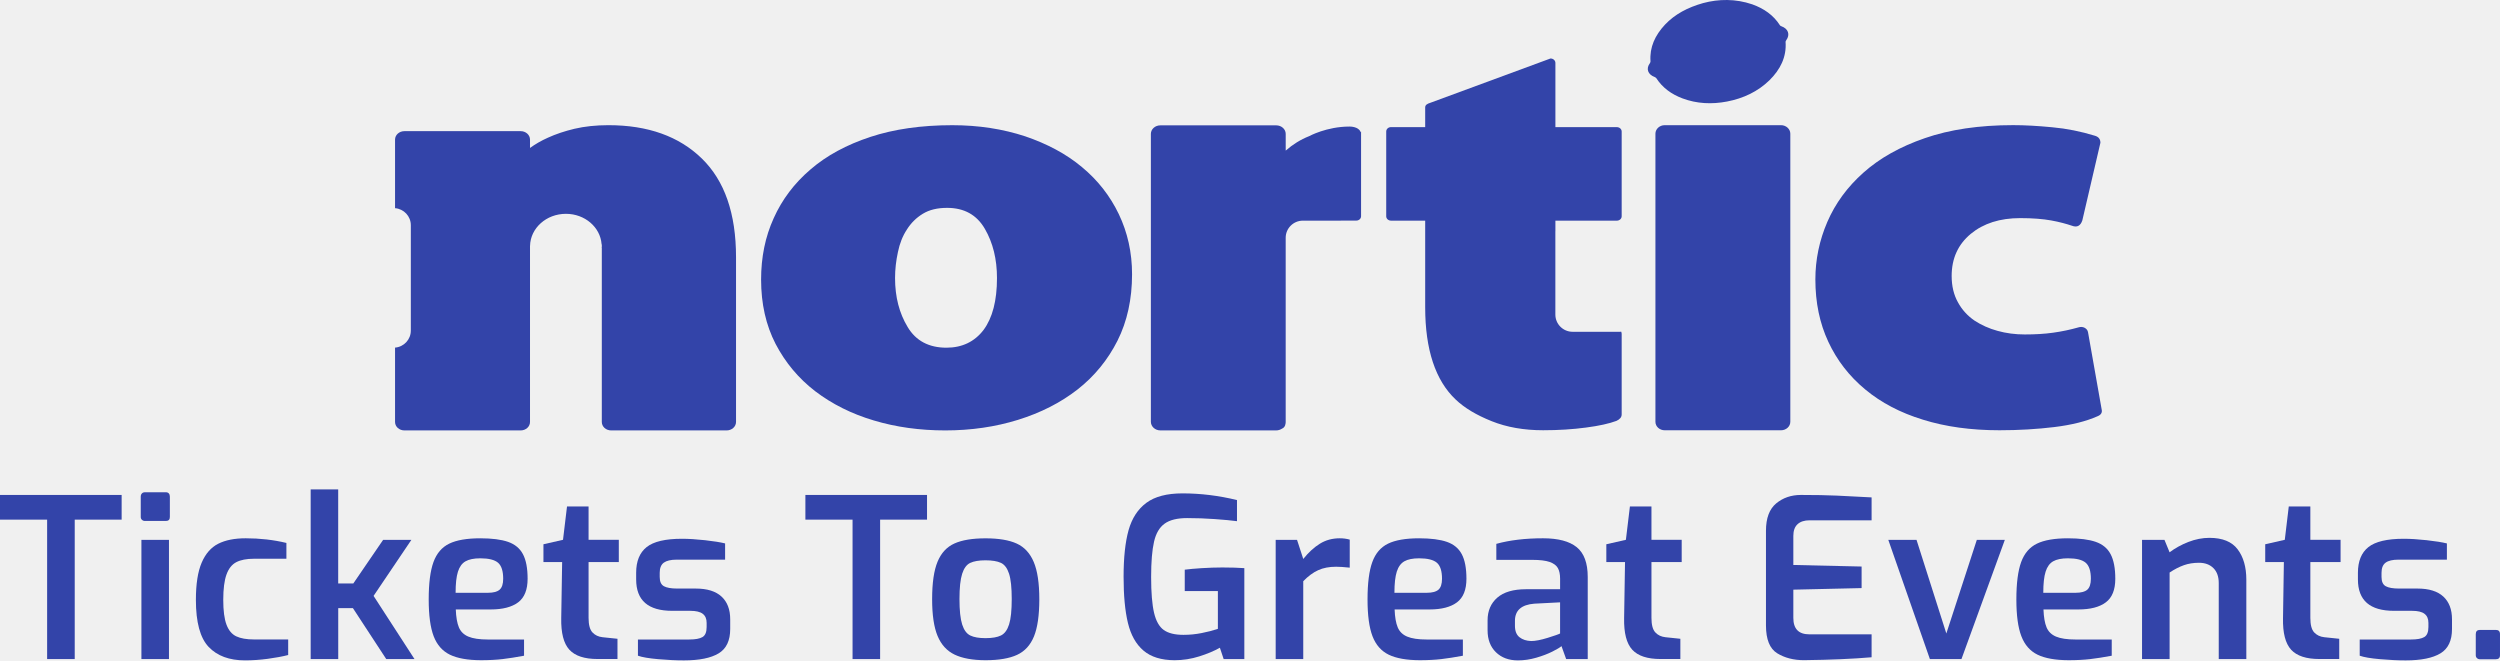
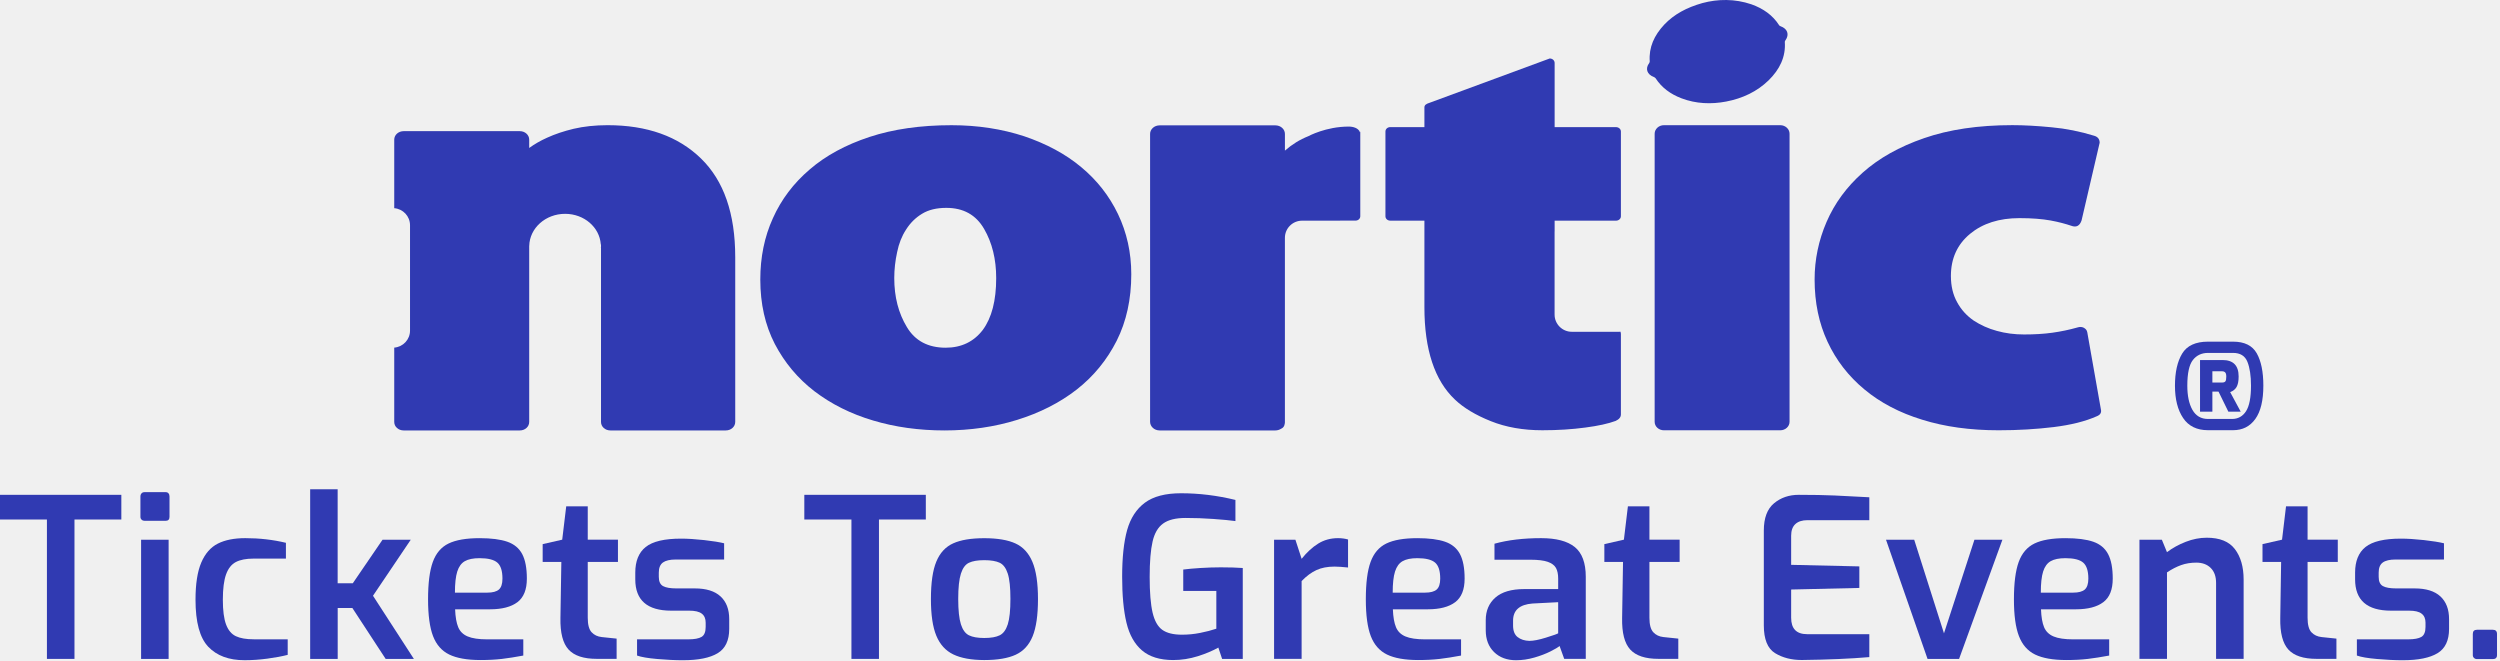
- <svg xmlns="http://www.w3.org/2000/svg" width="424" height="112" viewBox="0 0 424 112">
-   <g fill="#3344A9">
-     <path d="M183.496 28.335C180.841 26.11 177.606 24.392 173.857 23.115C170.094 21.879 165.974 21.233 161.51 21.233C156.255 21.233 151.617 21.903 147.608 23.222C143.585 24.552 140.2 26.374 137.472 28.728C134.723 31.071 132.637 33.841 131.224 36.996C129.776 40.172 129.082 43.647 129.082 47.413C129.082 51.516 129.898 55.143 131.543 58.333C133.202 61.503 135.434 64.179 138.27 66.359C141.131 68.539 144.449 70.198 148.205 71.312C151.943 72.437 156.001 72.999 160.323 72.999C164.7 72.999 168.817 72.395 172.645 71.208C176.488 70.014 179.855 68.313 182.743 66.064C185.628 63.804 187.877 61.041 189.526 57.785C191.175 54.498 191.997 50.742 191.997 46.511C191.997 42.824 191.234 39.415 189.748 36.312C188.252 33.199 186.169 30.55 183.496 28.335ZM166.814 55.956C165.28 57.962 163.166 58.969 160.514 58.969C157.542 58.969 155.328 57.802 153.936 55.459C152.52 53.123 151.801 50.364 151.801 47.156C151.801 45.684 151.971 44.206 152.29 42.744C152.585 41.297 153.089 40.016 153.811 38.922C154.512 37.815 155.397 36.934 156.508 36.257C157.619 35.576 158.979 35.254 160.632 35.254C163.527 35.254 165.658 36.434 167.036 38.818C168.411 41.186 169.088 43.973 169.088 47.153C169.091 50.988 168.324 53.911 166.814 55.956Z" fill="#3344A9" />
-     <path d="M356.438 69.417L354.126 56.331C354.061 55.99 353.852 55.751 353.526 55.577C353.207 55.418 352.842 55.414 352.488 55.529C351.1 55.921 349.673 56.223 348.222 56.424C346.75 56.633 345.14 56.723 343.407 56.723C341.793 56.723 340.249 56.525 338.787 56.115C337.343 55.723 336.021 55.126 334.847 54.352C333.695 53.554 332.744 52.533 332.057 51.252C331.366 50.017 331.001 48.531 331.001 46.806C331.001 43.834 332.084 41.456 334.24 39.665C336.396 37.885 339.186 36.993 342.623 36.993C344.751 36.993 346.493 37.138 347.889 37.388C349.295 37.645 350.454 37.965 351.402 38.284C352.262 38.617 352.846 38.312 353.161 37.388L356.23 24.212C356.23 23.608 355.928 23.219 355.331 23.032C352.936 22.296 350.503 21.803 348.066 21.584C345.601 21.345 343.407 21.223 341.429 21.223C335.653 21.223 330.654 21.973 326.475 23.424C322.257 24.875 318.807 26.819 316.054 29.266C313.312 31.703 311.275 34.49 309.914 37.638C308.564 40.769 307.887 44.036 307.887 47.392C307.887 51.315 308.619 54.831 310.08 57.959C311.538 61.093 313.621 63.794 316.336 66.043C319.022 68.285 322.31 70.011 326.128 71.177C329.981 72.381 334.292 72.972 339.11 72.972C342.397 72.972 345.507 72.784 348.42 72.43C351.367 72.066 353.797 71.462 355.779 70.58C356.365 70.337 356.57 69.941 356.438 69.417Z" fill="#3344A9" />
-     <path d="M285.345 16.685C287.782 17.598 290.322 17.713 292.902 17.22C295.682 16.685 298.126 15.529 300.087 13.624C301.954 11.787 303.017 9.66 302.833 7.098C302.833 7.011 302.885 6.907 302.947 6.824C303.638 5.862 303.294 4.869 302.124 4.453C302.027 4.429 301.909 4.356 301.871 4.279C300.785 2.578 299.181 1.45 297.181 0.735C294.339 -0.233 291.475 -0.181 288.858 0.52C286.181 1.277 284.064 2.415 282.394 4.168C280.697 5.984 279.749 8.014 279.926 10.416C279.926 10.51 279.874 10.628 279.832 10.701C279.121 11.638 279.461 12.638 280.645 13.068C280.732 13.103 280.853 13.186 280.915 13.266C281.953 14.87 283.449 15.97 285.345 16.685Z" fill="#3344A9" />
-     <path d="M302.062 21.23H282.336C281.457 21.23 280.76 21.889 280.76 22.674V23.267V23.618V24.215V70.014V70.594V70.965V71.538C280.76 72.329 281.457 72.975 282.336 72.975H302.062C302.93 72.975 303.638 72.326 303.638 71.538V70.965V70.594V70.014V24.215V23.618V23.267V22.674C303.638 21.889 302.93 21.23 302.062 21.23Z" fill="#3344A9" />
-     <path d="M266.712 56.27C265.098 56.27 263.789 54.961 263.789 53.35V48.519V43.308V39.254L263.796 39.24V37.845V37.425H274.203C274.664 37.425 275.036 37.102 275.036 36.685V22.304C275.036 21.888 274.664 21.561 274.203 21.561H263.796V10.672C263.796 10.259 263.435 9.919 262.963 9.919L242.559 17.444C242.073 17.59 241.712 17.799 241.712 18.205V21.558H235.922C235.468 21.558 235.103 21.884 235.103 22.301V36.682C235.103 37.098 235.468 37.421 235.922 37.421H241.712V37.841V39.226V52.115C241.712 59.293 243.448 64.528 246.898 67.777C248.37 69.179 250.39 70.394 252.987 71.432C255.538 72.456 258.457 72.97 261.713 72.97C264.341 72.97 266.771 72.813 268.978 72.515C271.183 72.23 272.908 71.845 274.15 71.383C274.751 71.102 275.036 70.745 275.036 70.283V56.617C275.036 56.474 274.99 56.363 274.956 56.249C274.883 56.256 274.81 56.273 274.741 56.273H266.712V56.27Z" fill="#3344A9" />
-     <path d="M103.184 21.23C101.066 21.23 99.136 21.442 97.439 21.837C95.745 22.243 94.245 22.75 92.93 23.351C91.77 23.868 90.767 24.455 89.889 25.093V23.677C89.889 22.886 89.184 22.243 88.303 22.243H68.593C67.708 22.243 67 22.886 67 23.677V35.306C68.5 35.431 69.676 36.673 69.676 38.197V56.067C69.676 57.591 68.5 58.833 67 58.955V71.017V71.562C67 72.364 67.708 72.999 68.593 72.999H88.303C89.184 72.999 89.889 72.364 89.889 71.562V71.017V42.265C89.889 42.255 89.889 42.245 89.896 42.227H89.889V41.71C89.889 41.71 89.889 41.693 89.896 41.686C89.969 38.683 92.659 36.264 95.981 36.264C99.202 36.264 101.816 38.544 102.028 41.408C102.045 41.453 102.056 41.481 102.066 41.522V41.963H102.028C102.045 41.988 102.056 42.029 102.066 42.074V55.185V55.723V68.664V69.219V71.017V71.562C102.066 72.364 102.774 72.999 103.652 72.999H123.237C124.112 72.999 124.83 72.364 124.83 71.562V71.017V62.02V61.471V55.727V55.188V44.178V44.157V43.623V43.609C124.83 36.215 122.897 30.647 119.03 26.884C115.163 23.115 109.88 21.23 103.184 21.23Z" fill="#3344A9" />
-     <path d="M230.785 22.439C230.549 21.724 229.643 21.464 228.872 21.464C225.002 21.464 222.027 23.095 222.027 23.095C220.579 23.668 219.264 24.484 218.056 25.543V23.415V22.71C218.056 21.908 217.337 21.259 216.445 21.259H200.918H198.093H196.798C195.903 21.259 195.188 21.912 195.188 22.71V23.411V70.831V71.536C195.188 72.327 195.903 72.997 196.798 72.997H198.093H200.918H216.445C216.81 72.997 217.132 72.879 217.4 72.716C217.771 72.56 217.969 72.282 218.028 71.841C218.028 71.828 218.028 71.803 218.035 71.779C218.035 71.73 218.052 71.692 218.052 71.633V40.33C218.052 38.723 219.361 37.421 220.972 37.421H227.397L227.404 37.414H230.014C230.476 37.414 230.837 37.088 230.837 36.675V35.151V28.469C230.837 27.212 230.837 25.952 230.837 24.696V22.852C230.837 22.838 230.837 22.821 230.837 22.821V22.3L230.785 22.439Z" fill="#3344A9" />
-     <path d="M7.994 88.131H0V83.943H20.63V88.131H12.673V111.778H7.994V88.131Z" fill="#3344A9" />
-     <path d="M24.079 88.166C23.938 88.039 23.87 87.877 23.87 87.675V84.242C23.87 84.016 23.931 83.834 24.058 83.697C24.182 83.556 24.36 83.487 24.587 83.487H28.133C28.359 83.487 28.528 83.556 28.641 83.697C28.754 83.834 28.809 84.016 28.809 84.242V87.675C28.809 88.128 28.582 88.355 28.129 88.355H24.584C24.384 88.355 24.216 88.293 24.079 88.166ZM23.983 91.56H28.658V111.778H23.983V91.56Z" fill="#3344A9" />
-     <path d="M35.39 109.719C33.944 108.198 33.224 105.541 33.224 101.745C33.224 99.054 33.55 96.95 34.205 95.425C34.858 93.905 35.795 92.837 37.013 92.219C38.232 91.602 39.787 91.293 41.671 91.293C44.084 91.293 46.387 91.557 48.574 92.082V94.763H43.068C41.812 94.763 40.813 94.959 40.072 95.347C39.33 95.734 38.778 96.431 38.414 97.437C38.05 98.443 37.864 99.877 37.864 101.738C37.864 103.571 38.046 104.971 38.414 105.946C38.778 106.911 39.33 107.573 40.072 107.923C40.813 108.277 41.826 108.452 43.106 108.452H48.876V111.092C47.894 111.342 46.744 111.558 45.426 111.733C44.105 111.908 42.818 111.998 41.561 111.998C38.891 112.001 36.838 111.239 35.39 109.719Z" fill="#3344A9" />
-     <path d="M52.683 83H57.358V98.951H59.926L64.978 91.561H69.77L63.358 101.065L70.299 111.778H65.507L59.854 103.139H57.365V111.778H52.69V83H52.683Z" fill="#3344A9" />
-     <path d="M76.309 111.039C75.039 110.421 74.119 109.381 73.552 107.909C72.99 106.44 72.708 104.36 72.708 101.669C72.708 98.929 72.976 96.818 73.515 95.332C74.054 93.849 74.946 92.806 76.192 92.202C77.435 91.597 79.189 91.295 81.454 91.295C83.438 91.295 85.007 91.498 86.167 91.9C87.32 92.301 88.165 92.998 88.693 93.993C89.219 94.985 89.483 96.376 89.483 98.16C89.483 100.021 88.947 101.353 87.88 102.156C86.809 102.959 85.257 103.364 83.222 103.364H77.301C77.352 104.672 77.527 105.685 77.829 106.402C78.131 107.119 78.66 107.641 79.432 107.967C80.198 108.293 81.31 108.462 82.769 108.462H88.879V111.211C87.519 111.465 86.308 111.654 85.237 111.781C84.169 111.904 82.944 111.97 81.561 111.97C79.333 111.963 77.579 111.654 76.309 111.039ZM82.776 100.536C83.682 100.536 84.334 100.357 84.736 100.011C85.137 99.654 85.34 99.039 85.34 98.16C85.34 96.853 85.051 95.947 84.475 95.445C83.895 94.944 82.889 94.69 81.457 94.69C80.376 94.69 79.539 94.862 78.952 95.198C78.358 95.538 77.932 96.122 77.668 96.952C77.404 97.783 77.27 98.977 77.27 100.536H82.776Z" fill="#3344A9" />
-     <path d="M96.561 110.187C95.593 109.129 95.137 107.348 95.185 104.832L95.339 95.324H92.168V92.306L95.487 91.551L96.166 85.894H99.822V91.551H104.95V95.324H99.822V104.791C99.822 105.975 100.042 106.795 100.484 107.262C100.92 107.729 101.494 107.997 102.197 108.072L104.724 108.336V111.769H101.367C99.132 111.772 97.529 111.244 96.561 110.187Z" fill="#3344A9" />
-     <path d="M111.626 111.795C110.044 111.658 108.897 111.462 108.194 111.208V108.459H116.905C117.935 108.459 118.687 108.318 119.147 108.043C119.614 107.765 119.844 107.199 119.844 106.348V105.63C119.844 104.95 119.627 104.439 119.188 104.103C118.745 103.759 118.035 103.595 117.056 103.595H113.998C109.927 103.595 107.892 101.823 107.892 98.278V97.145C107.892 95.185 108.482 93.733 109.666 92.789C110.85 91.845 112.848 91.375 115.663 91.375C116.792 91.375 118.097 91.457 119.566 91.618C121.038 91.783 122.174 91.965 122.978 92.164V94.917H114.757C113.775 94.917 113.054 95.089 112.584 95.425C112.12 95.769 111.887 96.338 111.887 97.141V97.859C111.887 98.638 112.127 99.16 112.604 99.424C113.085 99.688 113.837 99.819 114.87 99.819H117.997C119.929 99.819 121.392 100.272 122.37 101.178C123.352 102.084 123.843 103.365 123.843 105.026V106.68C123.843 108.644 123.19 110.02 121.883 110.81C120.575 111.603 118.615 112.001 115.999 112.001C114.671 112.004 113.209 111.932 111.626 111.795Z" fill="#3344A9" />
-     <path d="M144.589 88.131H136.595V83.943H157.224V88.131H149.268V111.778H144.593V88.131H144.589Z" fill="#3344A9" />
-     <path d="M161.899 111.021C160.591 110.393 159.63 109.339 159.012 107.856C158.394 106.37 158.089 104.297 158.089 101.633C158.089 98.867 158.394 96.742 159.012 95.262C159.63 93.776 160.584 92.75 161.882 92.17C163.176 91.59 164.93 91.301 167.14 91.301C169.375 91.301 171.146 91.596 172.44 92.19C173.734 92.781 174.695 93.824 175.324 95.317C175.955 96.817 176.268 98.921 176.268 101.637C176.268 104.352 175.965 106.452 175.361 107.935C174.757 109.418 173.8 110.462 172.492 111.066C171.184 111.67 169.403 111.972 167.137 111.972C164.954 111.965 163.207 111.649 161.899 111.021ZM169.763 107.777C170.377 107.475 170.837 106.854 171.139 105.91C171.441 104.966 171.589 103.531 171.589 101.592C171.589 99.68 171.441 98.252 171.139 97.312C170.837 96.371 170.374 95.753 169.763 95.465C169.145 95.177 168.27 95.029 167.14 95.029C166.035 95.029 165.174 95.177 164.556 95.465C163.938 95.753 163.485 96.371 163.183 97.312C162.881 98.252 162.726 99.68 162.726 101.592C162.726 103.528 162.881 104.963 163.183 105.91C163.485 106.857 163.941 107.475 164.556 107.777C165.17 108.079 166.035 108.23 167.14 108.23C168.27 108.23 169.145 108.079 169.763 107.777Z" fill="#3344A9" />
-     <path d="M193.934 110.341C192.668 109.263 191.785 107.694 191.295 105.649C190.8 103.596 190.56 100.991 190.56 97.819C190.56 94.579 190.842 91.946 191.404 89.921C191.974 87.895 192.98 86.351 194.422 85.28C195.87 84.209 197.916 83.677 200.552 83.677C203.621 83.677 206.7 84.055 209.793 84.81V88.393C208.862 88.266 207.606 88.15 206.037 88.036C204.465 87.923 202.9 87.868 201.342 87.868C199.656 87.868 198.383 88.184 197.518 88.812C196.646 89.44 196.049 90.456 195.726 91.867C195.4 93.278 195.232 95.275 195.232 97.864C195.232 100.507 195.4 102.521 195.726 103.919C196.052 105.316 196.601 106.287 197.367 106.843C198.136 107.392 199.248 107.67 200.707 107.67C201.74 107.67 202.77 107.574 203.796 107.368C204.829 107.166 205.746 106.929 206.552 106.654V100.242H200.933V96.618C201.685 96.521 202.653 96.429 203.837 96.357C205.018 96.285 206.178 96.243 207.307 96.243C208.814 96.243 210.06 96.285 211.039 96.357V111.782H207.534L206.892 109.857C205.91 110.409 204.743 110.9 203.387 111.326C202.028 111.755 200.635 111.971 199.2 111.971C196.958 111.964 195.204 111.422 193.934 110.341Z" fill="#3344A9" />
-     <path d="M216.355 91.56H219.977L221.034 94.801C221.913 93.695 222.85 92.837 223.842 92.219C224.834 91.602 225.96 91.293 227.216 91.293C227.82 91.293 228.386 91.368 228.915 91.519V96.273C227.957 96.174 227.192 96.119 226.612 96.119C225.428 96.119 224.408 96.314 223.557 96.706C222.699 97.094 221.861 97.718 221.031 98.573V111.775H216.355V91.56Z" fill="#3344A9" />
-     <path d="M235.534 111.039C234.264 110.421 233.344 109.381 232.778 107.909C232.215 106.44 231.933 104.36 231.933 101.669C231.933 98.929 232.201 96.818 232.74 95.332C233.279 93.849 234.171 92.806 235.417 92.202C236.66 91.597 238.414 91.295 240.679 91.295C242.663 91.295 244.232 91.498 245.392 91.9C246.545 92.301 247.39 92.998 247.918 93.993C248.444 94.985 248.708 96.376 248.708 98.16C248.708 100.021 248.172 101.353 247.105 102.156C246.034 102.959 244.482 103.364 242.447 103.364H236.526C236.577 104.672 236.752 105.685 237.054 106.402C237.357 107.119 237.885 107.641 238.657 107.967C239.423 108.293 240.535 108.462 241.994 108.462H248.104V111.211C246.744 111.465 245.533 111.654 244.462 111.781C243.394 111.904 242.169 111.97 240.786 111.97C238.558 111.963 236.8 111.654 235.534 111.039ZM242.001 100.536C242.907 100.536 243.559 100.357 243.961 100.011C244.362 99.654 244.565 99.039 244.565 98.16C244.565 96.853 244.277 95.947 243.7 95.445C243.12 94.944 242.114 94.69 240.683 94.69C239.601 94.69 238.764 94.862 238.177 95.198C237.583 95.538 237.157 96.122 236.893 96.952C236.629 97.783 236.495 98.977 236.495 100.536H242.001Z" fill="#3344A9" />
-     <path d="M253.709 110.621C252.768 109.701 252.294 108.469 252.294 106.907V105.212C252.294 103.602 252.844 102.321 253.939 101.364C255.03 100.413 256.661 99.932 258.823 99.932H264.593V98.158C264.593 97.403 264.466 96.798 264.219 96.349C263.965 95.896 263.502 95.552 262.825 95.309C262.146 95.075 261.164 94.952 259.884 94.952H253.777V92.237C256.063 91.605 258.706 91.293 261.696 91.293C264.26 91.293 266.165 91.794 267.408 92.799C268.654 93.805 269.279 95.491 269.279 97.856V111.775H265.619L264.83 109.585C264.576 109.808 264.061 110.117 263.282 110.508C262.503 110.899 261.593 111.246 260.55 111.548C259.506 111.85 258.47 112.001 257.436 112.001C255.892 112.001 254.653 111.541 253.709 110.621ZM262.499 108.174C263.666 107.81 264.367 107.566 264.59 107.439V102.157L260.217 102.383C258.027 102.558 256.935 103.53 256.935 105.287V106.118C256.935 107.024 257.193 107.676 257.711 108.078C258.222 108.479 258.888 108.696 259.692 108.72C260.392 108.72 261.329 108.538 262.499 108.174Z" fill="#3344A9" />
-     <path d="M276.826 110.187C275.858 109.129 275.402 107.348 275.45 104.832L275.604 95.324H272.433V92.306L275.752 91.551L276.432 85.894H280.087V91.551H285.215V95.324H280.087V104.791C280.087 105.975 280.307 106.795 280.75 107.262C281.186 107.729 281.759 107.997 282.463 108.072L284.989 108.336V111.769H281.632C279.397 111.772 277.798 111.244 276.826 110.187Z" fill="#3344A9" />
-     <path d="M301.414 110.796C300.147 110.013 299.509 108.445 299.509 106.08V90.015C299.509 87.877 300.089 86.332 301.246 85.374C302.399 84.42 303.796 83.943 305.43 83.943C307.795 83.943 309.83 83.981 311.543 84.056C313.253 84.132 315.209 84.235 317.423 84.359V88.244H306.906C306.024 88.244 305.344 88.464 304.867 88.903C304.39 89.343 304.15 90.001 304.15 90.88V95.82L315.728 96.084V99.74L304.15 100.007V104.796C304.15 106.66 305.056 107.583 306.865 107.583H317.423V111.472C314.258 111.747 310.435 111.908 305.959 111.963C304.201 111.966 302.687 111.578 301.414 110.796Z" fill="#3344A9" />
-     <path d="M320.255 91.562H325.043L330.099 107.441L335.269 91.562H340.019L332.664 111.779H327.309L320.255 91.562Z" fill="#3344A9" />
-     <path d="M345.576 111.039C344.31 110.421 343.39 109.381 342.827 107.909C342.257 106.44 341.976 104.36 341.976 101.669C341.976 98.929 342.247 96.818 342.786 95.332C343.328 93.849 344.22 92.806 345.463 92.202C346.706 91.597 348.463 91.295 350.722 91.295C352.709 91.295 354.281 91.498 355.438 91.9C356.595 92.301 357.436 92.998 357.961 93.993C358.49 94.985 358.754 96.376 358.754 98.16C358.754 100.021 358.222 101.353 357.147 102.156C356.08 102.959 354.528 103.364 352.493 103.364H346.572C346.623 104.672 346.795 105.685 347.097 106.402C347.399 107.119 347.934 107.641 348.7 107.967C349.469 108.293 350.581 108.462 352.04 108.462H358.15V111.211C356.79 111.465 355.579 111.654 354.508 111.781C353.437 111.904 352.211 111.97 350.832 111.97C348.6 111.963 346.85 111.654 345.576 111.039ZM352.043 100.536C352.949 100.536 353.602 100.357 354.007 100.011C354.405 99.654 354.611 99.039 354.611 98.16C354.611 96.853 354.319 95.947 353.739 95.445C353.162 94.944 352.156 94.69 350.722 94.69C349.644 94.69 348.803 94.862 348.216 95.198C347.629 95.535 347.196 96.122 346.936 96.952C346.671 97.783 346.541 98.977 346.541 100.536H352.043Z" fill="#3344A9" />
-     <path d="M363.286 91.559H367.093L367.961 93.67C368.891 92.97 369.952 92.383 371.147 91.916C372.341 91.453 373.529 91.219 374.713 91.219C376.927 91.219 378.52 91.864 379.501 93.162C380.483 94.456 380.977 96.172 380.977 98.307V111.773H376.299V98.877C376.299 97.799 375.997 96.951 375.393 96.351C374.789 95.75 373.972 95.445 372.942 95.445C372.012 95.445 371.154 95.585 370.378 95.86C369.602 96.134 368.795 96.55 367.965 97.102V111.773H363.29V91.559H363.286Z" fill="#3344A9" />
-     <path d="M388.571 110.187C387.606 109.129 387.143 107.348 387.198 104.832L387.345 95.324H384.181V92.306L387.5 91.551L388.176 85.894H391.835V91.551H396.963V95.324H391.835V104.791C391.835 105.975 392.051 106.795 392.491 107.262C392.934 107.729 393.503 107.997 394.207 108.072L396.733 108.336V111.769H393.373C391.142 111.772 389.539 111.244 388.571 110.187Z" fill="#3344A9" />
-     <path d="M403.639 111.795C402.053 111.658 400.91 111.462 400.206 111.208V108.459H408.918C409.951 108.459 410.696 108.318 411.163 108.043C411.626 107.765 411.86 107.199 411.86 106.348V105.63C411.86 104.95 411.64 104.439 411.197 104.103C410.761 103.759 410.051 103.595 409.069 103.595H406.014C401.936 103.595 399.904 101.823 399.904 98.278V97.145C399.904 95.185 400.495 93.733 401.679 92.789C402.86 91.849 404.857 91.375 407.672 91.375C408.805 91.375 410.106 91.457 411.578 91.618C413.051 91.783 414.187 91.965 414.994 92.164V94.917H406.769C405.791 94.917 405.067 95.089 404.603 95.425C404.137 95.769 403.907 96.338 403.907 97.141V97.859C403.907 98.638 404.143 99.16 404.624 99.424C405.101 99.688 405.853 99.819 406.883 99.819H410.013C411.949 99.819 413.408 100.272 414.39 101.178C415.368 102.084 415.859 103.365 415.859 105.026V106.68C415.859 108.644 415.207 110.02 413.899 110.81C412.591 111.603 410.631 112.001 408.015 112.001C406.677 112.004 405.225 111.932 403.639 111.795Z" fill="#3344A9" />
-     <path d="M420.1 111.621C419.959 111.498 419.891 111.333 419.891 111.13V107.55C419.891 107.07 420.127 106.833 420.608 106.833H423.282C423.759 106.833 423.999 107.07 423.999 107.55V111.13C423.999 111.583 423.759 111.81 423.282 111.81H420.608C420.406 111.813 420.237 111.752 420.1 111.621Z" fill="#3344A9" />
+ <svg xmlns="http://www.w3.org/2000/svg" width="3177" height="839" viewBox="0 0 3177 839" fill="none">
+   <g clip-path="url(#clip0_50_419)">
+     <path d="M59.63 660.194H-0.204V628.824H154.197V660.194H94.646V837.337H59.63V660.194Z" fill="#303AB2" />
+     <path d="M180.015 660.455C178.961 659.504 178.447 658.295 178.447 656.778V631.065C178.447 629.368 178.91 628.005 179.86 626.976C180.785 625.922 182.121 625.408 183.817 625.408H210.355C212.051 625.408 213.31 625.922 214.157 626.976C215.005 628.005 215.417 629.368 215.417 631.065V656.778C215.417 660.172 213.721 661.87 210.33 661.87H183.791C182.301 661.87 181.042 661.407 180.015 660.455ZM179.295 685.885H214.286V837.337H179.295V685.885Z" fill="#303AB2" />
+     <path d="M264.668 821.913C253.853 810.519 248.457 790.615 248.457 762.179C248.457 742.017 250.898 726.255 255.805 714.838C260.686 703.447 267.7 695.451 276.82 690.822C285.94 686.194 297.578 683.88 311.682 683.88C329.743 683.88 346.981 685.86 363.346 689.793V709.876H322.138C312.735 709.876 305.26 711.341 299.71 714.247C294.161 717.153 290.025 722.373 287.301 729.906C284.579 737.44 283.191 748.188 283.191 762.126C283.191 775.857 284.552 786.345 287.301 793.649C290.025 800.878 294.161 805.837 299.71 808.459C305.26 811.11 312.838 812.421 322.421 812.421H365.607V832.198C358.259 834.071 349.653 835.689 339.788 837C329.897 838.311 320.263 838.985 310.86 838.985C290.872 839.007 275.51 833.299 264.668 821.913Z" fill="#303AB2" />
+     <path d="M394.101 621.759H429.091V741.249H448.308L486.124 685.888H521.989L473.999 757.085L525.945 837.337H490.081L447.769 772.621H429.143V837.337H394.152V621.759H394.101Z" fill="#303AB2" />
+     <path d="M570.925 831.801C561.42 827.172 554.535 819.381 550.296 808.354C546.083 797.35 543.976 781.768 543.976 761.61C543.976 741.087 545.98 725.274 550.014 714.14C554.047 703.031 560.726 695.214 570.052 690.689C579.352 686.163 592.48 683.9 609.436 683.9C624.285 683.9 636.026 685.417 644.709 688.426C653.341 691.434 659.661 696.654 663.617 704.111C667.548 711.542 669.526 721.957 669.526 735.327C669.526 749.264 665.518 759.243 657.529 765.258C649.514 771.273 637.901 774.307 622.667 774.307H578.351C578.735 784.105 580.046 791.694 582.307 797.065C584.567 802.436 588.524 806.346 594.304 808.789C600.033 811.231 608.357 812.497 619.276 812.497H665.005V833.09C654.831 834.992 645.762 836.408 637.747 837.359C629.757 838.281 620.585 838.775 610.232 838.775C593.559 838.723 580.431 836.408 570.925 831.801ZM619.327 753.122C626.109 753.122 630.99 751.781 633.996 749.19C637.002 746.512 638.517 741.91 638.517 735.327C638.517 725.53 636.36 718.742 632.043 714.988C627.702 711.234 620.175 709.331 609.461 709.331C601.369 709.331 595.101 710.617 590.707 713.136C586.263 715.682 583.077 720.054 581.099 726.276C579.121 732.499 578.119 741.447 578.119 753.122H619.327Z" fill="#303AB2" />
+     <path d="M722.503 825.419C715.258 817.493 711.842 804.152 712.202 785.304L713.357 714.076H689.62V691.474L714.462 685.817L719.549 643.442H746.909V685.817H785.29V714.076H746.909V784.997C746.909 793.866 748.556 800.009 751.864 803.507C755.127 807.006 759.423 809.013 764.685 809.575L783.598 811.553V837.27H758.473C741.746 837.292 729.748 833.337 722.503 825.419Z" fill="#303AB2" />
+     <path d="M835.256 837.464C823.415 836.438 814.83 834.97 809.569 833.067V812.474H874.766C882.475 812.474 888.103 811.418 891.546 809.358C895.041 807.275 896.763 803.035 896.763 796.66V791.282C896.763 786.188 895.139 782.36 891.853 779.843C888.537 777.266 883.223 776.038 875.896 776.038H853.009C822.539 776.038 807.309 762.763 807.309 736.204V727.719C807.309 713.037 811.724 702.161 820.586 695.089C829.448 688.018 844.402 684.495 865.47 684.495C873.92 684.495 883.687 685.112 894.682 686.321C905.699 687.555 914.202 688.918 920.219 690.409V711.031H858.689C851.34 711.031 845.943 712.317 842.426 714.837C838.953 717.409 837.209 721.677 837.209 727.694V733.068C837.209 738.905 839.005 742.813 842.575 744.793C846.175 746.773 851.804 747.75 859.535 747.75H882.939C897.399 747.75 908.349 751.145 915.669 757.932C923.018 764.719 926.693 774.315 926.693 786.757V799.147C926.693 813.86 921.806 824.168 912.024 830.086C902.234 836.026 887.564 839.007 867.985 839.007C858.046 839.03 847.103 838.491 835.256 837.464Z" fill="#303AB2" />
+     <path d="M1081.97 660.194H1022.13V628.824H1176.53V660.194H1116.99V837.337H1082V660.194H1081.97Z" fill="#303AB2" />
+     <path d="M1211.52 831.666C1201.73 826.962 1194.54 819.066 1189.91 807.957C1185.29 796.825 1183.01 781.296 1183.01 761.34C1183.01 740.616 1185.29 724.7 1189.91 713.617C1194.54 702.483 1201.68 694.795 1211.39 690.449C1221.08 686.104 1234.21 683.944 1250.75 683.944C1267.48 683.944 1280.73 686.155 1290.42 690.603C1300.1 695.026 1307.29 702.843 1312 714.029C1316.72 725.265 1319.07 741.027 1319.07 761.37C1319.07 781.708 1316.8 797.44 1312.28 808.549C1307.76 819.658 1300.59 827.479 1290.8 832.003C1281.01 836.528 1267.68 838.79 1250.73 838.79C1234.39 838.738 1221.31 836.371 1211.52 831.666ZM1270.38 807.365C1274.97 805.103 1278.42 800.451 1280.68 793.379C1282.94 786.308 1284.05 775.558 1284.05 761.033C1284.05 746.71 1282.94 736.014 1280.68 728.968C1278.42 721.923 1274.95 717.294 1270.38 715.134C1265.75 712.974 1259.21 711.868 1250.75 711.868C1242.48 711.868 1236.03 712.974 1231.41 715.134C1226.78 717.294 1223.39 721.923 1221.13 728.968C1218.87 736.014 1217.71 746.71 1217.71 761.033C1217.71 775.536 1218.87 786.285 1221.13 793.379C1223.39 800.473 1226.8 805.103 1231.41 807.365C1236 809.628 1242.48 810.759 1250.75 810.759C1259.21 810.759 1265.75 809.628 1270.38 807.365Z" fill="#303AB2" />
+     <path d="M1451.29 826.572C1441.81 818.497 1435.2 806.743 1431.53 791.424C1427.83 776.045 1426.03 756.531 1426.03 732.768C1426.03 708.495 1428.14 688.773 1432.35 673.602C1436.62 658.431 1444.15 646.86 1454.94 638.838C1465.78 630.815 1481.09 626.83 1500.82 626.83C1523.79 626.83 1546.83 629.658 1569.98 635.315V662.16C1563.01 661.208 1553.61 660.334 1541.87 659.485C1530.1 658.637 1518.39 658.225 1506.73 658.225C1494.11 658.225 1484.58 660.591 1478.11 665.297C1471.58 670.002 1467.12 677.613 1464.7 688.181C1462.26 698.75 1461 713.715 1461 733.102C1461 752.905 1462.26 767.992 1464.7 778.465C1467.14 788.93 1471.25 796.203 1476.98 800.369C1482.74 804.481 1491.06 806.564 1501.98 806.564C1509.71 806.564 1517.42 805.844 1525.1 804.301C1532.83 802.788 1539.69 801.013 1545.72 798.953V750.92H1503.67V723.769C1509.3 723.049 1516.54 722.354 1525.4 721.815C1534.24 721.275 1542.93 720.966 1551.38 720.966C1562.65 720.966 1571.98 721.275 1579.31 721.815V837.367H1553.07L1548.27 822.947C1540.92 827.082 1532.19 830.76 1522.04 833.951C1511.86 837.165 1501.44 838.783 1490.7 838.783C1473.92 838.73 1460.79 834.67 1451.29 826.572Z" fill="#303AB2" />
+     <path d="M1619.09 685.885H1646.2L1654.11 710.159C1660.69 701.879 1667.71 695.451 1675.13 690.822C1682.56 686.194 1690.98 683.88 1700.38 683.88C1704.9 683.88 1709.14 684.445 1713.1 685.577V721.19C1705.93 720.444 1700.2 720.033 1695.86 720.033C1687 720.033 1679.37 721.499 1673 724.43C1666.58 727.335 1660.3 732.015 1654.09 738.418V837.314H1619.09V685.885Z" fill="#303AB2" />
+     <path d="M1762.64 831.801C1753.13 827.172 1746.25 819.381 1742.01 808.354C1737.8 797.35 1735.69 781.768 1735.69 761.61C1735.69 741.087 1737.69 725.274 1741.73 714.14C1745.76 703.031 1752.44 695.214 1761.76 690.689C1771.07 686.163 1784.19 683.9 1801.15 683.9C1816 683.9 1827.74 685.417 1836.42 688.426C1845.05 691.434 1851.37 696.654 1855.33 704.111C1859.26 711.542 1861.24 721.957 1861.24 735.327C1861.24 749.264 1857.23 759.243 1849.24 765.258C1841.23 771.273 1829.61 774.307 1814.38 774.307H1770.06C1770.45 784.105 1771.76 791.694 1774.02 797.065C1776.28 802.436 1780.23 806.346 1786.01 808.789C1791.75 811.231 1800.07 812.497 1810.99 812.497H1856.72V833.09C1846.54 834.992 1837.48 836.408 1829.46 837.359C1821.47 838.281 1812.3 838.775 1801.95 838.775C1785.27 838.723 1772.11 836.408 1762.64 831.801ZM1811.04 753.122C1817.82 753.122 1822.7 751.781 1825.71 749.19C1828.71 746.512 1830.23 741.91 1830.23 735.327C1830.23 725.53 1828.08 718.742 1823.76 714.988C1819.42 711.234 1811.89 709.331 1801.18 709.331C1793.08 709.331 1786.81 710.617 1782.42 713.136C1777.97 715.682 1774.79 720.054 1772.81 726.276C1770.83 732.499 1769.83 741.447 1769.83 753.122H1811.04Z" fill="#303AB2" />
+     <path d="M1898.67 828.67C1891.63 821.778 1888.08 812.549 1888.08 800.848V788.15C1888.08 776.09 1892.19 766.494 1900.39 759.325C1908.56 752.201 1920.76 748.6 1936.94 748.6H1980.13V735.306C1980.13 729.65 1979.18 725.123 1977.33 721.755C1975.43 718.361 1971.96 715.79 1966.9 713.964C1961.82 712.216 1954.47 711.29 1944.89 711.29H1899.18V690.951C1916.29 686.219 1936.07 683.88 1958.45 683.88C1977.64 683.88 1991.9 687.634 2001.2 695.167C2010.52 702.702 2015.2 715.327 2015.2 733.044V837.314H1987.81L1981.9 820.909C1980 822.579 1976.15 824.894 1970.32 827.823C1964.49 830.752 1957.68 833.351 1949.87 835.614C1942.06 837.876 1934.3 839.007 1926.56 839.007C1915.01 839.007 1905.73 835.561 1898.67 828.67ZM1964.46 810.339C1973.19 807.612 1978.44 805.784 1980.11 804.833V765.265L1947.38 766.958C1930.99 768.269 1922.81 775.55 1922.81 788.712V794.937C1922.81 801.724 1924.74 806.608 1928.62 809.62C1932.45 812.624 1937.43 814.249 1943.45 814.429C1948.69 814.429 1955.7 813.066 1964.46 810.339Z" fill="#303AB2" />
+     <path d="M2071.69 825.419C2064.44 817.493 2061.03 804.152 2061.39 785.304L2062.54 714.076H2038.81V691.474L2063.65 685.817L2068.74 643.442H2096.09V685.817H2134.47V714.076H2096.09V784.997C2096.09 793.866 2097.74 800.009 2101.06 803.507C2104.32 807.006 2108.61 809.013 2113.88 809.575L2132.78 811.553V837.27H2107.66C2090.93 837.292 2078.96 833.337 2071.69 825.419Z" fill="#303AB2" />
+     <path d="M2255.71 829.981C2246.23 824.115 2241.46 812.369 2241.46 794.653V674.311C2241.46 658.291 2245.8 646.721 2254.46 639.546C2263.09 632.398 2273.54 628.824 2285.77 628.824C2303.47 628.824 2318.7 629.107 2331.52 629.672C2344.32 630.238 2358.96 631.01 2375.53 631.936V661.043H2296.82C2290.22 661.043 2285.13 662.689 2281.56 665.979C2277.99 669.271 2276.19 674.208 2276.19 680.791V717.792L2362.85 719.772V747.156L2276.19 749.16V785.034C2276.19 798.998 2282.97 805.912 2296.51 805.912H2375.53V835.045C2351.85 837.105 2323.23 838.311 2289.73 838.723C2276.57 838.745 2265.24 835.839 2255.71 829.981Z" fill="#303AB2" />
+     <path d="M2396.73 685.895H2432.57L2470.41 804.848L2509.1 685.895H2544.65L2489.6 837.345H2449.52L2396.73 685.895Z" fill="#303AB2" />
+     <path d="M2586.24 831.801C2576.77 827.172 2569.88 819.381 2565.67 808.354C2561.4 797.35 2559.3 781.768 2559.3 761.61C2559.3 741.087 2561.33 725.274 2565.36 714.14C2569.42 703.031 2576.09 695.214 2585.4 690.689C2594.7 686.163 2607.85 683.9 2624.76 683.9C2639.63 683.9 2651.4 685.417 2660.06 688.426C2668.71 691.434 2675.01 696.654 2678.94 704.111C2682.9 711.542 2684.87 721.957 2684.87 735.327C2684.87 749.264 2680.89 759.243 2672.85 765.258C2664.86 771.273 2653.24 774.307 2638.01 774.307H2593.7C2594.08 784.105 2595.37 791.694 2597.63 797.065C2599.89 802.436 2603.89 806.346 2609.63 808.789C2615.38 811.231 2623.7 812.497 2634.62 812.497H2680.35V833.09C2670.17 834.992 2661.11 836.408 2653.09 837.359C2645.08 838.281 2635.9 838.775 2625.58 838.775C2608.88 838.723 2595.78 836.408 2586.24 831.801ZM2634.65 753.122C2641.43 753.122 2646.31 751.781 2649.35 749.19C2652.32 746.512 2653.87 741.91 2653.87 735.327C2653.87 725.53 2651.68 718.742 2647.34 714.988C2643.02 711.234 2635.49 709.331 2624.76 709.331C2616.69 709.331 2610.4 710.617 2606 713.136C2601.61 715.656 2598.37 720.054 2596.42 726.276C2594.44 732.499 2593.47 741.447 2593.47 753.122H2634.65Z" fill="#303AB2" />
+     <path d="M2718.79 685.875H2747.29L2753.78 701.688C2760.74 696.442 2768.68 692.046 2777.63 688.549C2786.56 685.078 2795.46 683.329 2804.32 683.329C2820.89 683.329 2832.81 688.163 2840.15 697.883C2847.5 707.576 2851.2 720.433 2851.2 736.427V837.3H2816.19V740.695C2816.19 732.621 2813.93 726.27 2809.41 721.77C2804.89 717.27 2798.77 714.982 2791.06 714.982C2784.1 714.982 2777.68 716.036 2771.87 718.093C2766.06 720.15 2760.02 723.262 2753.81 727.401V837.3H2718.82V685.875H2718.79Z" fill="#303AB2" />
+     <path d="M2908.04 825.419C2900.82 817.493 2897.35 804.152 2897.76 785.304L2898.86 714.076H2875.18V691.474L2900.02 685.817L2905.08 643.442H2932.47V685.817H2970.85V714.076H2932.47V784.997C2932.47 793.866 2934.08 800.009 2937.38 803.507C2940.69 807.006 2944.95 809.013 2950.22 809.575L2969.13 811.553V837.27H2943.98C2927.28 837.292 2915.28 833.337 2908.04 825.419Z" fill="#303AB2" />
+     <path d="M3020.81 837.464C3008.94 836.438 3000.39 834.97 2995.12 833.067V812.474H3060.32C3068.05 812.474 3073.63 811.418 3077.13 809.358C3080.59 807.275 3082.34 803.035 3082.34 796.66V791.282C3082.34 786.188 3080.7 782.36 3077.38 779.843C3074.12 777.266 3068.8 776.038 3061.45 776.038H3038.59C3008.07 776.038 2992.86 762.763 2992.86 736.204V727.719C2992.86 713.037 2997.28 702.161 3006.14 695.089C3014.98 688.044 3029.93 684.495 3051 684.495C3059.48 684.495 3069.21 685.112 3080.23 686.321C3091.26 687.555 3099.76 688.918 3105.8 690.409V711.031H3044.24C3036.92 711.031 3031.5 712.317 3028.03 714.837C3024.54 717.409 3022.82 721.677 3022.82 727.694V733.068C3022.82 738.905 3024.58 742.813 3028.19 744.793C3031.76 746.773 3037.38 747.75 3045.09 747.75H3068.52C3083.01 747.75 3093.93 751.145 3101.28 757.932C3108.6 764.719 3112.27 774.315 3112.27 786.757V799.147C3112.27 813.86 3107.39 824.168 3097.6 830.086C3087.81 836.026 3073.14 839.007 3053.56 839.007C3043.55 839.03 3032.68 838.491 3020.81 837.464Z" fill="#303AB2" />
+     <path d="M3144.01 836.161C3142.96 835.239 3142.45 834.003 3142.45 832.483V805.665C3142.45 802.069 3144.22 800.293 3147.82 800.293H3167.83C3171.4 800.293 3173.2 802.069 3173.2 805.665V832.483C3173.2 835.876 3171.4 837.577 3167.83 837.577H3147.82C3146.3 837.599 3145.04 837.142 3144.01 836.161Z" fill="#303AB2" />
+     <path d="M2823.91 486.122C2825.77 486.122 2827.13 485.662 2827.92 484.743C2828.77 483.825 2829.16 481.79 2829.16 478.6C2829.16 476.041 2828.7 474.269 2827.79 473.284C2826.87 472.339 2825.55 471.841 2823.91 471.841H2811.49V486.122H2823.91ZM2795.79 457.533H2824.39C2838.03 457.533 2844.86 464.49 2844.86 478.443C2844.86 484.376 2843.95 488.878 2842.17 491.897C2840.36 494.916 2837.66 497.043 2834.09 498.29L2847.49 523.163H2831.79L2819.31 497.673H2811.49V523.163H2795.79V457.533ZM2836.39 532.417C2844.08 532.417 2850.05 529.136 2854.26 522.573C2858.46 516.01 2860.56 505.18 2860.56 490.125C2860.56 477.524 2859.05 467.417 2856.03 459.83C2853.01 452.256 2846.9 448.476 2837.77 448.476H2805.91C2797.83 448.476 2791.39 451.495 2786.69 457.533C2782 463.571 2779.64 474.439 2779.64 490.125C2779.64 502.949 2781.8 513.187 2786.14 520.866C2790.54 528.545 2797.11 532.417 2805.91 532.417H2836.39ZM2774.32 531.236C2767.38 520.971 2763.94 507.254 2763.94 490.125C2763.94 473.127 2766.96 459.541 2773.06 449.395C2779.18 439.261 2790.15 434.169 2805.91 434.169H2837.77C2852.22 434.169 2862.27 439.091 2867.85 448.936C2873.44 458.78 2876.26 472.497 2876.26 490.125C2876.26 508.895 2872.85 523.006 2866.02 532.483C2859.18 541.973 2849.79 546.698 2837.77 546.698H2805.91C2791.79 546.698 2781.21 541.54 2774.32 531.236Z" fill="#303AB2" />
+     <path d="M2669.8 520.16L2652.48 422.101C2651.99 419.552 2650.43 417.758 2647.98 416.457C2645.59 415.261 2642.86 415.235 2640.2 416.093C2629.8 419.032 2619.11 421.295 2608.24 422.804C2597.21 424.364 2585.14 425.04 2572.16 425.04C2560.07 425.04 2548.49 423.558 2537.54 420.489C2526.72 417.55 2516.81 413.076 2508.02 407.276C2499.39 401.293 2492.26 393.646 2487.11 384.048C2481.93 374.789 2479.2 363.657 2479.2 350.729C2479.2 328.465 2487.32 310.648 2503.47 297.227C2519.62 283.883 2540.53 277.199 2566.28 277.199C2582.23 277.199 2595.28 278.291 2605.74 280.164C2616.27 282.089 2624.96 284.482 2632.06 286.875C2638.51 289.372 2642.88 287.083 2645.25 280.164L2668.24 181.429C2668.24 176.904 2665.98 173.991 2661.51 172.586C2643.56 167.072 2625.33 163.378 2607.07 161.74C2588.6 159.945 2572.16 159.035 2557.34 159.035C2514.06 159.035 2476.6 164.653 2445.28 175.525C2413.68 186.397 2387.83 200.963 2367.2 219.3C2346.65 237.559 2331.39 258.445 2321.19 282.037C2311.07 305.498 2306 329.973 2306 355.125C2306 384.517 2311.49 410.865 2322.44 434.3C2333.36 457.787 2348.97 478.023 2369.31 494.878C2389.44 511.68 2414.07 524.607 2442.68 533.347C2471.55 542.372 2503.86 546.794 2539.96 546.794C2564.59 546.794 2587.9 545.389 2609.72 542.736C2631.8 540.005 2650.01 535.48 2664.86 528.873C2669.26 527.052 2670.79 524.087 2669.8 520.16Z" fill="#303AB2" />
+     <path d="M2137.09 125.026C2155.35 131.866 2174.39 132.725 2193.71 129.031C2214.55 125.026 2232.86 116.364 2247.55 102.085C2261.55 88.325 2269.51 72.381 2268.13 53.186C2268.13 52.535 2268.52 51.755 2268.99 51.131C2274.16 43.926 2271.59 36.487 2262.82 33.366C2262.09 33.184 2261.21 32.638 2260.92 32.066C2252.78 19.32 2240.77 10.867 2225.78 5.509C2204.48 -1.748 2183.02 -1.358 2163.41 3.897C2143.36 9.567 2127.49 18.098 2114.98 31.233C2102.26 44.837 2095.16 60.052 2096.49 78.051C2096.49 78.754 2096.1 79.638 2095.79 80.184C2090.45 87.207 2093 94.698 2101.87 97.923C2102.52 98.183 2103.43 98.808 2103.9 99.406C2111.68 111.422 2122.89 119.668 2137.09 125.026Z" fill="#303AB2" />
+     <path d="M2262.36 159.084H2114.54C2107.96 159.084 2102.73 164.026 2102.73 169.905V174.352V176.979V181.453V524.631V528.975V531.758V536.05C2102.73 541.98 2107.96 546.818 2114.54 546.818H2262.36C2268.86 546.818 2274.16 541.954 2274.16 536.05V531.758V528.975V524.631V181.453V176.979V174.352V169.905C2274.16 164.026 2268.86 159.084 2262.36 159.084Z" fill="#303AB2" />
+     <path d="M1997.47 421.635C1985.37 421.635 1975.57 411.829 1975.57 399.76V363.554V324.513V294.133L1975.62 294.029V283.573V280.426H2053.6C2057.06 280.426 2059.84 278.007 2059.84 274.886V167.125C2059.84 164.004 2057.06 161.559 2053.6 161.559H1975.62V79.966C1975.62 76.87 1972.91 74.321 1969.38 74.321L1816.49 130.711C1812.85 131.804 1810.14 133.364 1810.14 136.408V161.533H1766.76C1763.35 161.533 1760.62 163.978 1760.62 167.099V274.86C1760.62 277.981 1763.35 280.4 1766.76 280.4H1810.14V283.547V293.925V390.501C1810.14 444.29 1823.15 483.513 1849 507.858C1860.03 518.366 1875.17 527.47 1894.62 535.247C1913.74 542.92 1935.61 546.77 1960.01 546.77C1979.7 546.77 1997.91 545.599 2014.45 543.362C2030.97 541.229 2043.9 538.342 2053.21 534.883C2057.71 532.776 2059.84 530.097 2059.84 526.638V424.236C2059.84 423.169 2059.5 422.337 2059.24 421.479C2058.69 421.531 2058.15 421.661 2057.63 421.661H1997.47V421.635Z" fill="#303AB2" />
+     <path d="M1728.26 168.158C1726.49 162.8 1719.7 160.849 1713.93 160.849C1684.93 160.849 1662.64 173.074 1662.64 173.074C1651.79 177.365 1641.93 183.478 1632.88 191.411V175.467V170.187C1632.88 164.178 1627.5 159.314 1620.81 159.314H1504.47H1483.3H1473.6C1466.89 159.314 1461.53 164.204 1461.53 170.187V175.441V530.765V536.045C1461.53 541.976 1466.89 546.996 1473.6 546.996H1483.3H1504.47H1620.81C1623.54 546.996 1625.96 546.111 1627.97 544.889C1630.75 543.718 1632.23 541.638 1632.67 538.334C1632.67 538.23 1632.67 538.048 1632.73 537.866C1632.73 537.502 1632.86 537.216 1632.86 536.774V302.214C1632.86 290.172 1642.66 280.418 1654.73 280.418H1702.88L1702.93 280.366H1722.49C1725.95 280.366 1728.65 277.921 1728.65 274.826V263.407V213.338C1728.65 203.922 1728.65 194.48 1728.65 185.064V171.253C1728.65 171.149 1728.65 171.019 1728.65 171.019V167.117L1728.26 168.158Z" fill="#303AB2" />
+     <path d="M1373.93 212.326C1354.03 195.654 1329.79 182.779 1301.7 173.207C1273.5 163.947 1242.63 159.109 1209.18 159.109C1169.8 159.109 1135.05 164.129 1105.01 174.013C1074.86 183.975 1049.5 197.63 1029.06 215.265C1008.46 232.822 992.826 253.578 982.24 277.221C971.393 301.021 966.191 327.057 966.191 355.278C966.191 386.022 972.304 413.203 984.633 437.106C997.065 460.853 1013.79 480.907 1035.04 497.241C1056.47 513.576 1081.34 526.008 1109.48 534.358C1137.49 542.785 1167.9 546.999 1200.28 546.999C1233.08 546.999 1263.93 542.473 1292.62 533.577C1321.41 524.63 1346.64 511.885 1368.28 495.03C1389.9 478.098 1406.75 457.394 1419.11 432.996C1431.46 408.365 1437.63 380.222 1437.63 348.515C1437.63 320.892 1431.9 295.351 1420.77 272.097C1409.56 248.766 1393.95 228.921 1373.93 212.326ZM1248.92 419.289C1237.43 434.323 1221.59 441.866 1201.71 441.866C1179.45 441.866 1162.85 433.126 1152.42 415.569C1141.81 398.065 1136.43 377.387 1136.43 353.353C1136.43 342.325 1137.7 331.245 1140.1 320.294C1142.31 309.448 1146.08 299.85 1151.49 291.657C1156.74 283.36 1163.37 276.753 1171.7 271.681C1180.02 266.583 1190.22 264.164 1202.6 264.164C1224.29 264.164 1240.26 273.008 1250.59 290.877C1260.89 308.616 1265.96 329.502 1265.96 353.327C1265.98 382.068 1260.24 403.969 1248.92 419.289Z" fill="#303AB2" />
+     <path d="M772.13 159.084C756.264 159.084 741.802 160.671 729.083 163.636C716.39 166.679 705.154 170.477 695.296 174.977C686.608 178.852 679.091 183.248 672.511 188.034V177.422C672.511 171.491 667.231 166.679 660.624 166.679H512.939C506.306 166.679 501 171.491 501 177.422V264.556C512.236 265.492 521.054 274.804 521.054 286.222V420.122C521.054 431.541 512.236 440.852 501 441.763V532.148V536.232C501 542.24 506.306 547 512.939 547H660.624C667.231 547 672.511 542.24 672.511 536.232V532.148V316.706C672.511 316.628 672.511 316.55 672.563 316.42H672.511V312.544C672.511 312.544 672.511 312.414 672.563 312.362C673.109 289.864 693.267 271.734 718.159 271.734C742.296 271.734 761.882 288.823 763.468 310.281C763.598 310.62 763.677 310.828 763.755 311.14V314.443H763.468C763.598 314.625 763.677 314.937 763.755 315.275V413.516V417.547V514.513V518.675V532.148V536.232C763.755 542.24 769.061 547 775.641 547H922.39C928.945 547 934.329 542.24 934.329 536.232V532.148V464.73V460.62V417.573V413.542V331.038V330.882V326.876V326.772C934.329 271.37 919.841 229.65 890.866 201.455C861.891 173.208 822.303 159.084 772.13 159.084Z" fill="#303AB2" />
  </g>
+   <defs>
+     <clipPath id="clip0_50_419">
+       <rect width="3177" height="839" fill="white" />
+     </clipPath>
+   </defs>
</svg>
